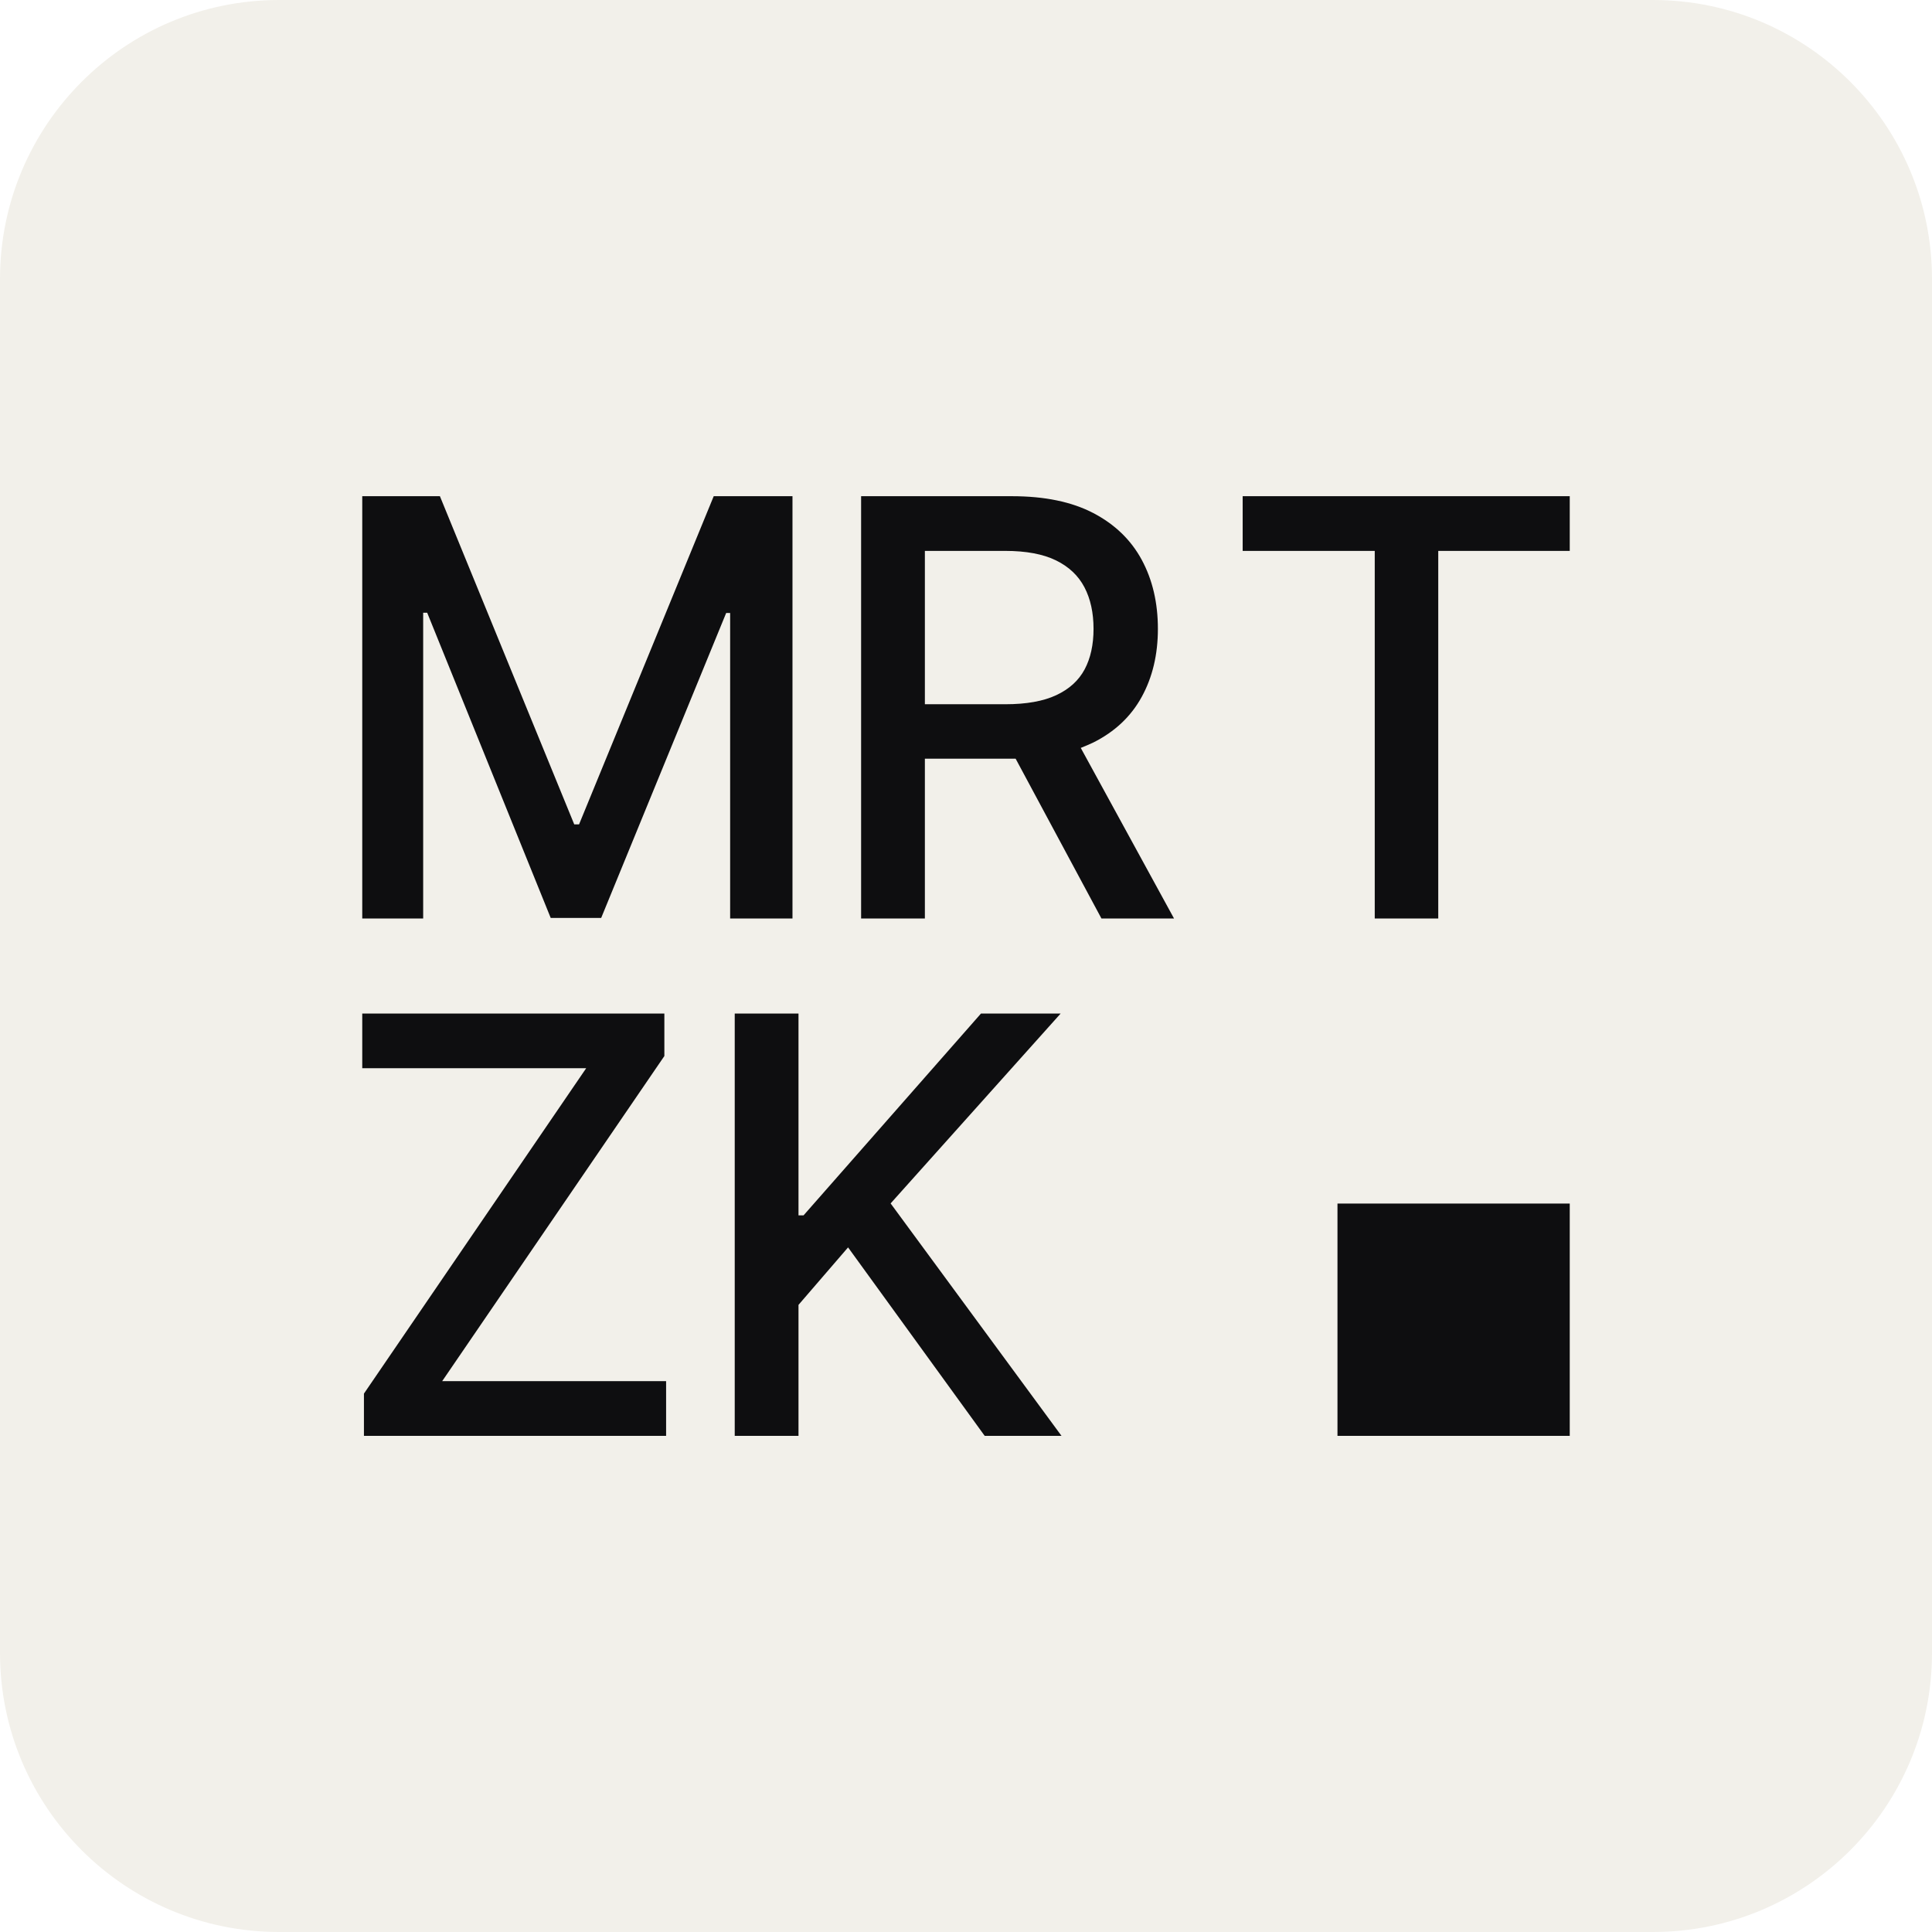
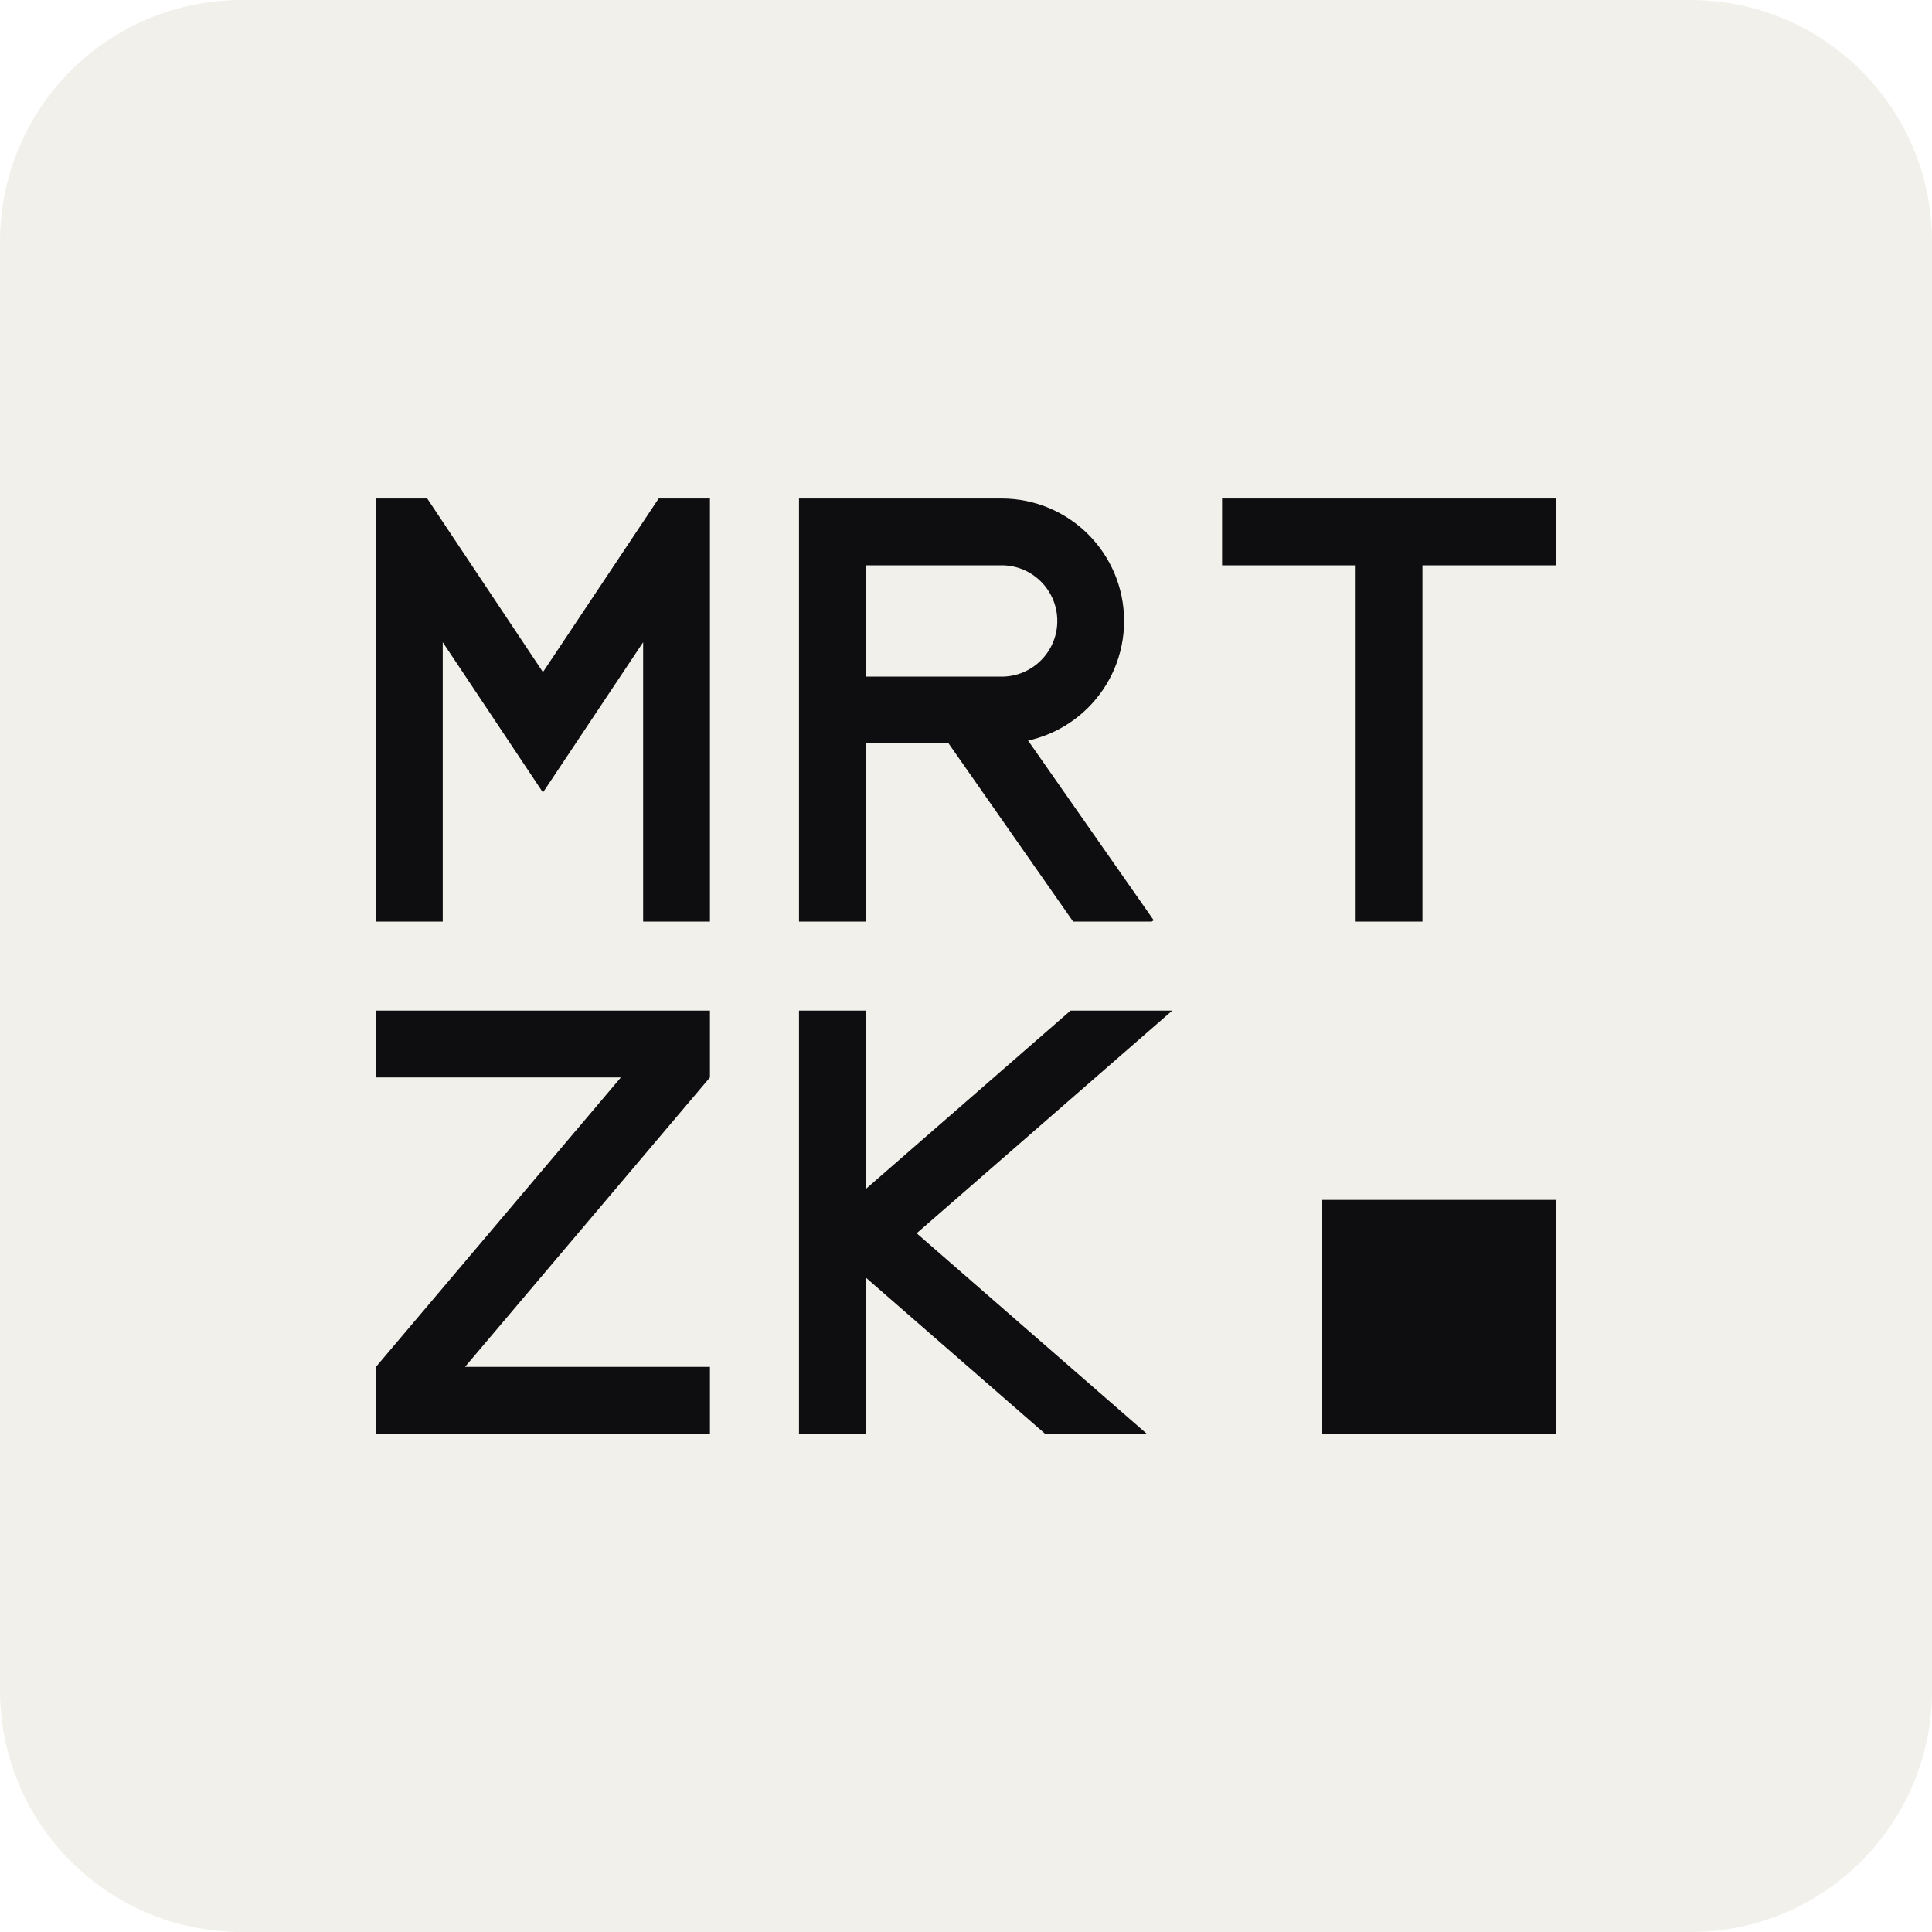
- <svg xmlns="http://www.w3.org/2000/svg" viewBox="0 0 360 360">
-   <rect width="360" height="360" rx="52" fill="#F2F0EA" />
-   <path fill="#0E0E10" transform="translate(67.50 92.46) scale(0.98365)" d="M0 0H14.71L40.16 62.17H41.07L66.58 0H81.5V80H69.69V22.12H68.94L45.26 79.89H35.7L12.3 22.07H11.54V80H0ZM94.5 80V0H123.07Q132.36 0 138.48 3.19Q144.6 6.39 147.66 12.05Q150.72 17.72 150.72 25.13Q150.72 32.43 147.66 38.01Q144.6 43.6 138.48 46.66Q137.35 47.19 136.11 47.68L153.78 80H140.03L123.77 49.72Q123.39 49.72 122.96 49.72H106.58V80ZM106.58 39.41H121.83Q127.79 39.41 131.47 37.69Q135.15 35.97 136.84 32.81Q138.53 29.64 138.53 25.13Q138.53 20.56 136.81 17.26Q135.09 13.96 131.42 12.16Q127.74 10.36 121.78 10.36H106.58ZM166.78 10.36V0H228.74V10.36H203.83V80H191.8V10.36ZM0.32 178V170L42.42 108.36H0V98H57.23V106.05L15.14 167.64H57.56V178ZM70.56 178V98H82.64V136.23H83.6L117.21 98H132.3L100.09 133.97L132.46 178H117.91L92.03 142.3L82.64 153.19V178ZM184.74 134h44v44h-44z" />
+ <svg xmlns="http://www.w3.org/2000/svg" viewBox="0 0 320 320" width="320" height="320" role="img" aria-label="MRTZK monogram">
+   <defs>
+     <clipPath id="mrtzk-rows">
+       <rect x="-60" y="-15" width="640" height="190" />
+       <rect x="-60" y="215" width="640" height="190" />
+     </clipPath>
+   </defs>
+   <rect width="320" height="320" rx="40" fill="#F2F0EA" />
+   <g transform="translate(67.8 88.1) scale(0.3688)">
+     <g clip-path="url(#mrtzk-rows)" fill="none" stroke="#0E0E10" stroke-width="30" stroke-linecap="butt" stroke-linejoin="miter" stroke-miterlimit="10">
+       <path d="M0,190 V0 L60,90 L120,0 V190" />
+       <path d="M190,190 V0 H266 A40,40 0 0 1 266,80 H190 M250,80 L322,183" />
+       <path d="M365,0 H515 M440,0 V190" />
+       <path d="M190,205 V415" />
+       <path d="M337,200 L205,315 L337,430" />
+     </g>
+     <g fill="#0E0E10">
+       <polygon points="-15,215 135,215 135,245 25,375 135,375 135,405 -15,405 -15,375 95,245 -15,245" />
+       <rect x="410" y="300" width="105" height="105" />
+     </g>
+   </g>
</svg>
